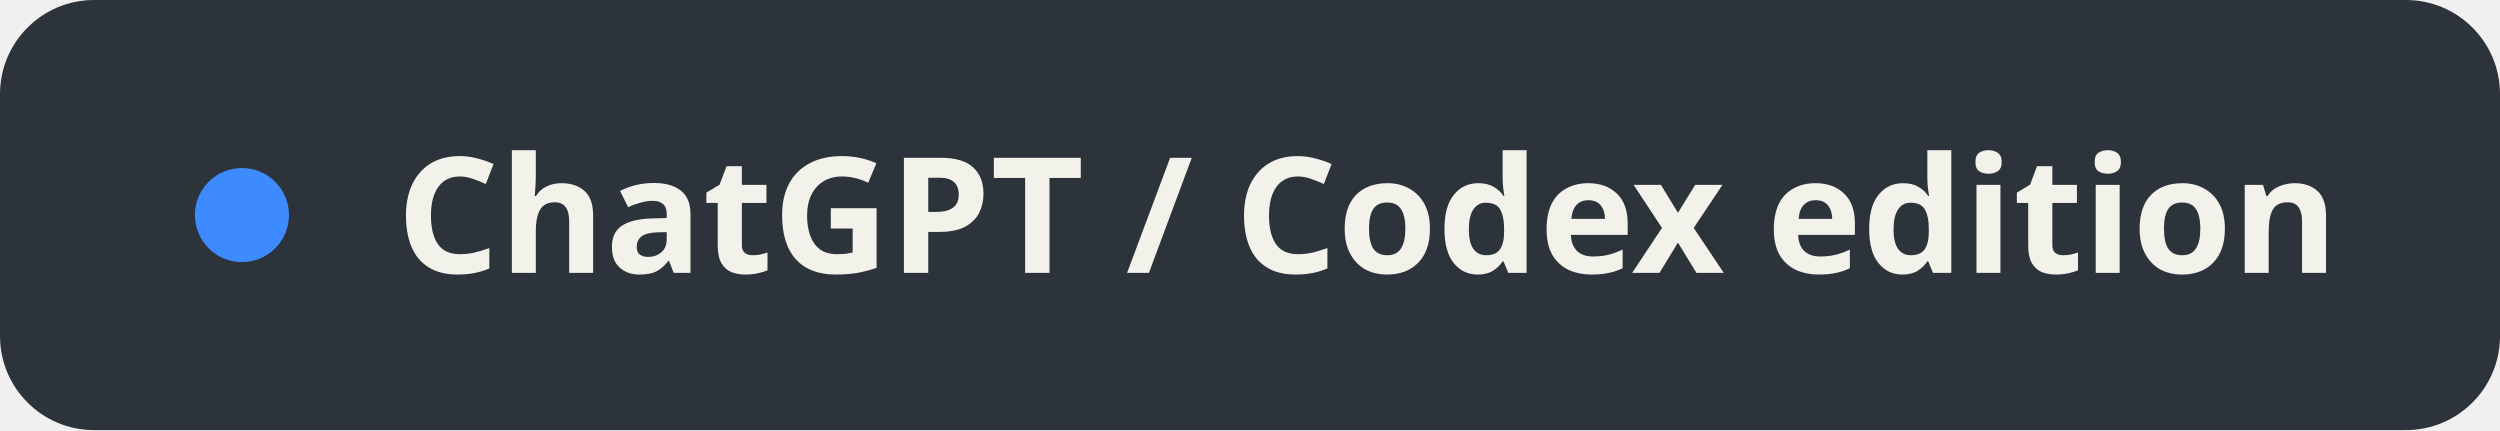
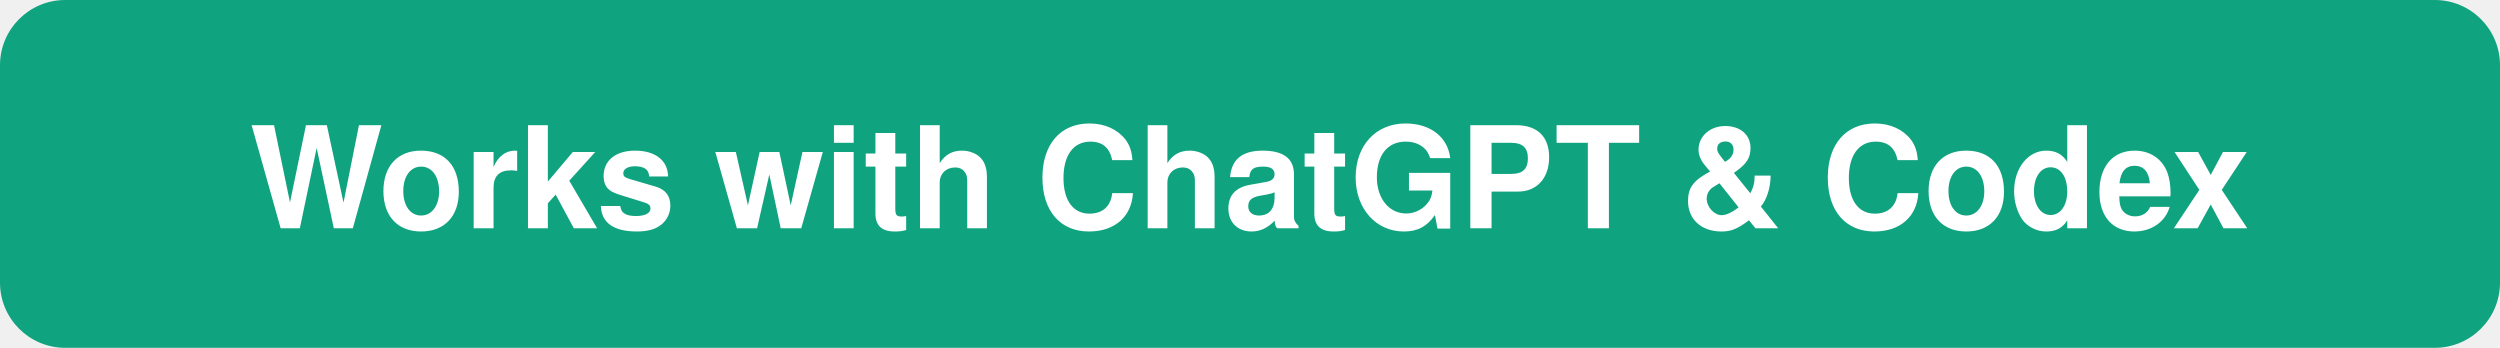
- <svg xmlns="http://www.w3.org/2000/svg" width="186" height="32" viewBox="0 0 186 32" role="img" aria-label="ChatGPT / Codex edition">
-   <rect width="186" height="32" rx="7" fill="#2d333b" />
-   <circle cx="18" cy="16" r="3.5" fill="#3d8bff" />
-   <text x="29.5" y="20.3" font-family="-apple-system, BlinkMacSystemFont, 'Segoe UI', 'Noto Sans', Helvetica, Arial, sans-serif" font-size="12" font-weight="600" fill="#f3f2ea">ChatGPT / Codex edition</text>
+ <svg xmlns="http://www.w3.org/2000/svg" width="230" height="32" viewBox="0 0 230 32">
+   <rect width="230" height="32" rx="6" fill="#10A37F" />
+   <text x="50%" y="21" text-anchor="middle" font-family="-apple-system,Segoe UI,Helvetica,Arial,sans-serif" font-size="13" font-weight="600" fill="#ffffff">Works with ChatGPT &amp; Codex</text>
</svg>
